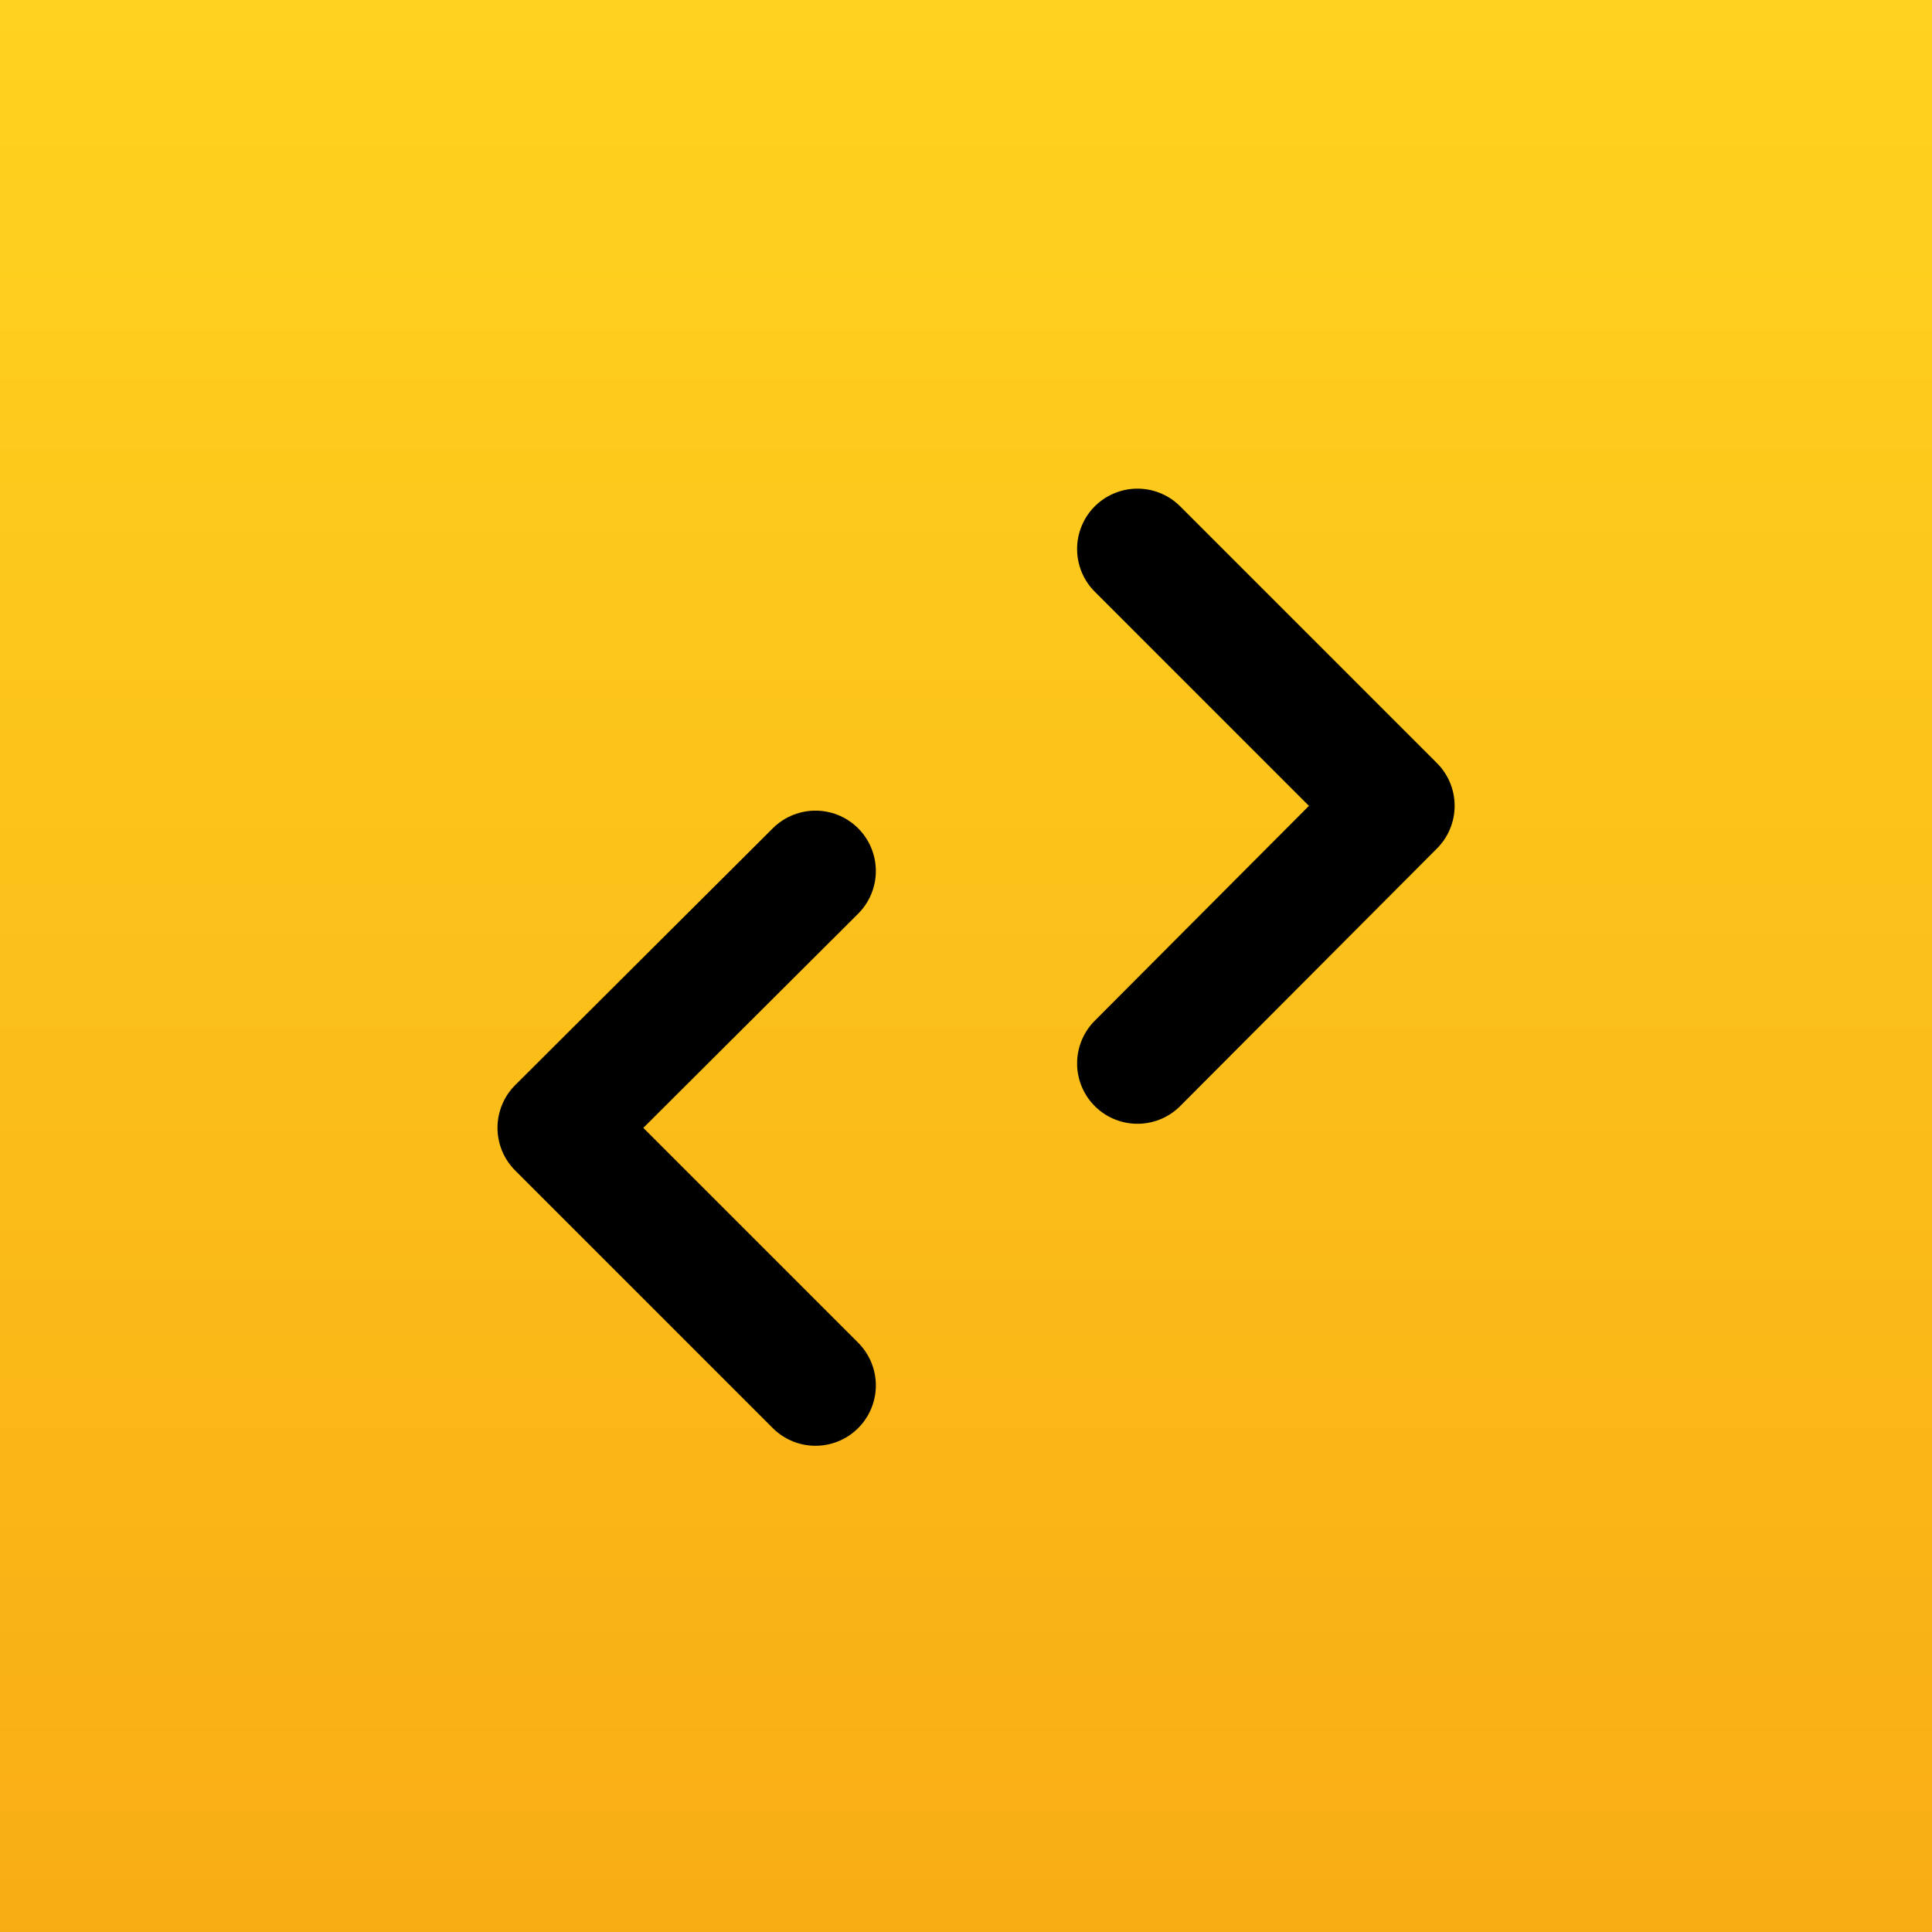
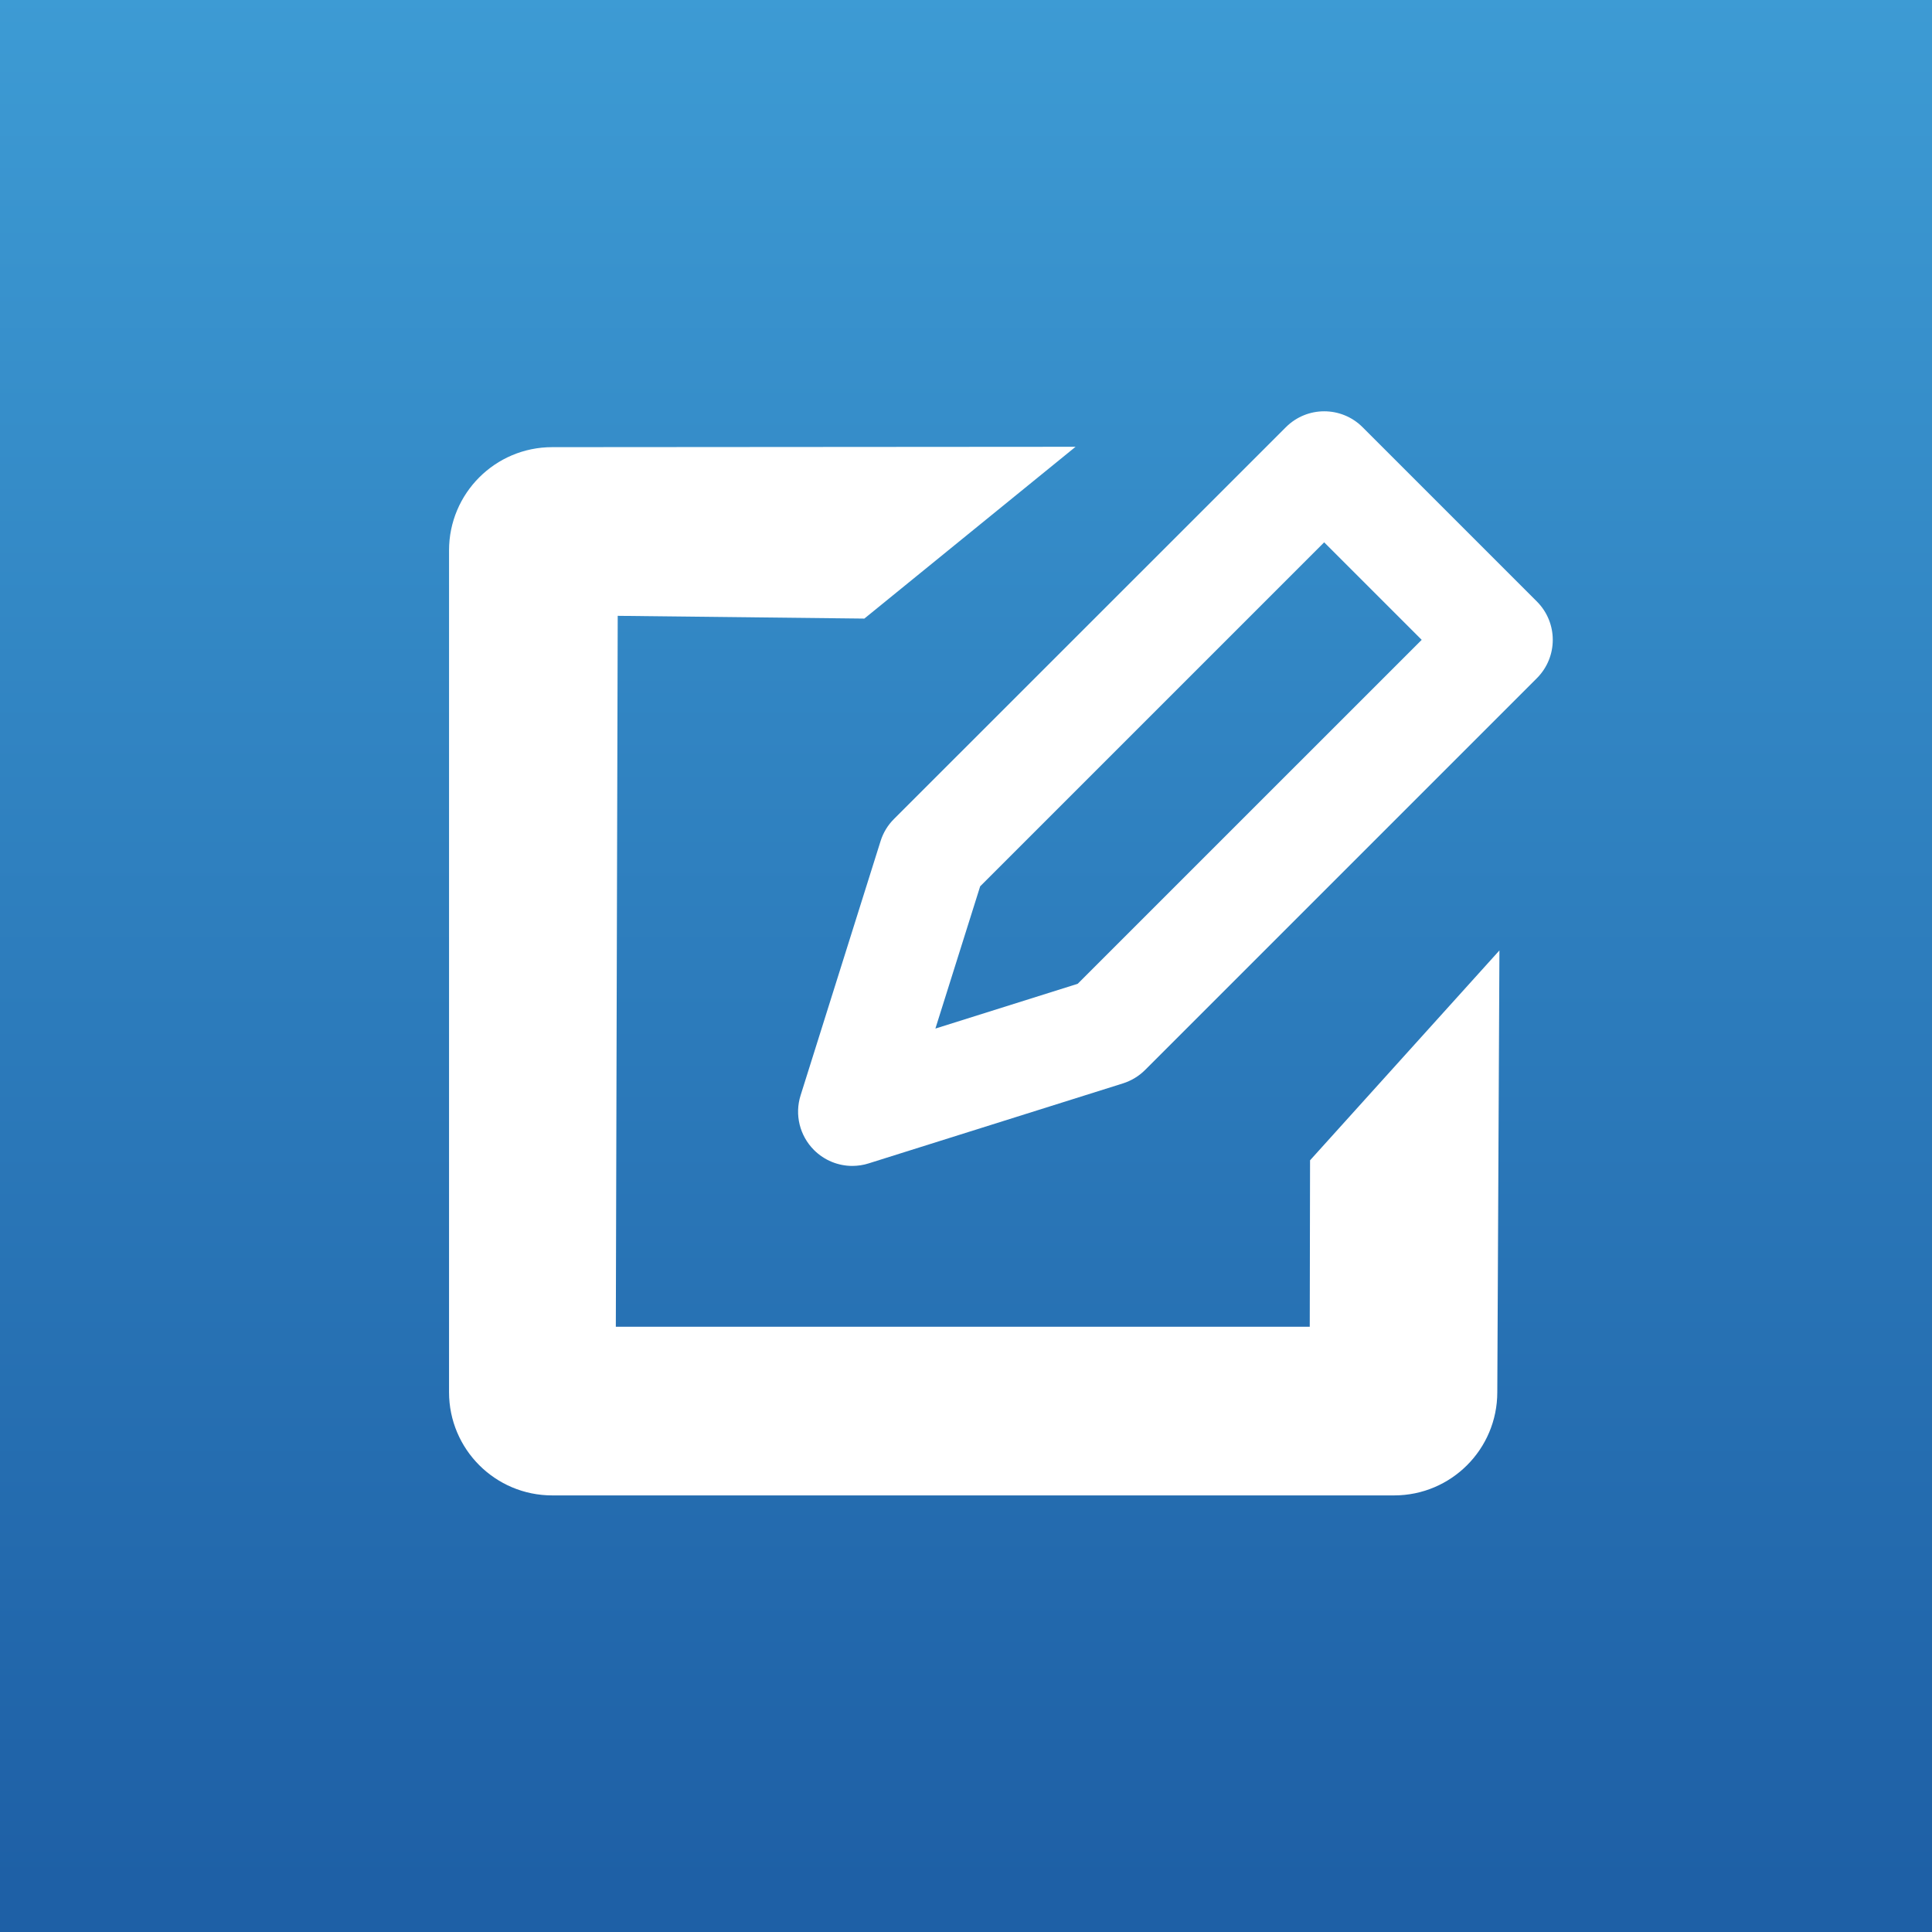
- <svg xmlns="http://www.w3.org/2000/svg" viewBox="0 0 24 24">
+ <svg xmlns="http://www.w3.org/2000/svg" width="1024px" height="1024px" viewBox="0 0 1024 1024" version="1.1">
  <defs>
-     <style>.cls-1{fill:url(#linear-gradient);}.cls-2{fill:none;stroke:#000;stroke-linecap:round;stroke-linejoin:round;stroke-width:1.5px;}</style>
-     <linearGradient id="linear-gradient" x1="12" y1="0.08" x2="12" y2="24.25" gradientUnits="userSpaceOnUse">
-       <stop offset="0" stop-color="#ffd31f" />
-       <stop offset="1" stop-color="#f8ac14" />
+     <linearGradient x1="50%" y1="0%" x2="50%" y2="97.071%" id="linearGradient-1">
+       <stop stop-color="#3D9BD4" offset="0%" />
+       <stop stop-color="#1E60A6" offset="100%" />
    </linearGradient>
  </defs>
-   <g id="Circulation">
-     <rect class="cls-1" width="24" height="24" />
-     <polyline class="cls-2" points="10.13 10.82 6.93 14.01 10.13 17.21" />
-     <polyline class="cls-2" points="14.13 13.21 17.32 10.01 14.13 6.82" />
+   <g id="Icon-Artboard" stroke="none" stroke-width="1" fill="none" fill-rule="evenodd">
+     <g id="BG" fill="url(#linearGradient-1)">
+       <rect x="0" y="0" width="1024" height="1024" />
+     </g>
+     <g id="icons6-ui-icons-only_duplicate" transform="translate(238, 236.8049)" fill="#FFFFFF" fill-rule="nonzero">
+       <path d="M88.402,89.402 L456.195,89.402 L456.356,177.61 L556.726,288.848 L555.597,54.701 C555.597,24.506 531.145,0 500.896,0 L54.701,0 C24.451,0 0,24.506 0,54.701 L0,500.896 C0,531.091 24.451,555.597 54.701,555.597 L332.075,555.792 L220.117,464.733 L89.402,466.195 L88.402,89.402 Z" id="Path" transform="translate(278.3628, 277.8958) scale(1, -1) translate(-278.3628, -277.8958) " />
+     </g>
+     <g id="icons6-ui-icons-only_edit" transform="translate(423, 218)" fill="#FFFFFF" fill-rule="nonzero">
+       <path d="M37.428,398.613 L172.214,356.215 C176.615,354.806 180.642,352.39 183.921,349.111 L391.565,141.466 C402.812,130.22 402.812,112.041 391.565,100.795 L299.205,8.435 C287.959,-2.812 269.78,-2.812 258.534,8.435 L50.832,216.079 C47.553,219.329 45.108,223.356 43.727,227.786 L1.33,362.572 C-1.892,372.783 0.841,383.943 8.434,391.537 C13.899,397.002 21.263,399.965 28.77,399.965 C31.675,399.936 34.609,399.533 37.428,398.613 Z M96.508,251.775 L278.841,69.442 L330.529,121.131 L148.197,303.434 L72.778,327.164 L96.508,251.775 Z" id="Shape" />
+     </g>
  </g>
</svg>
